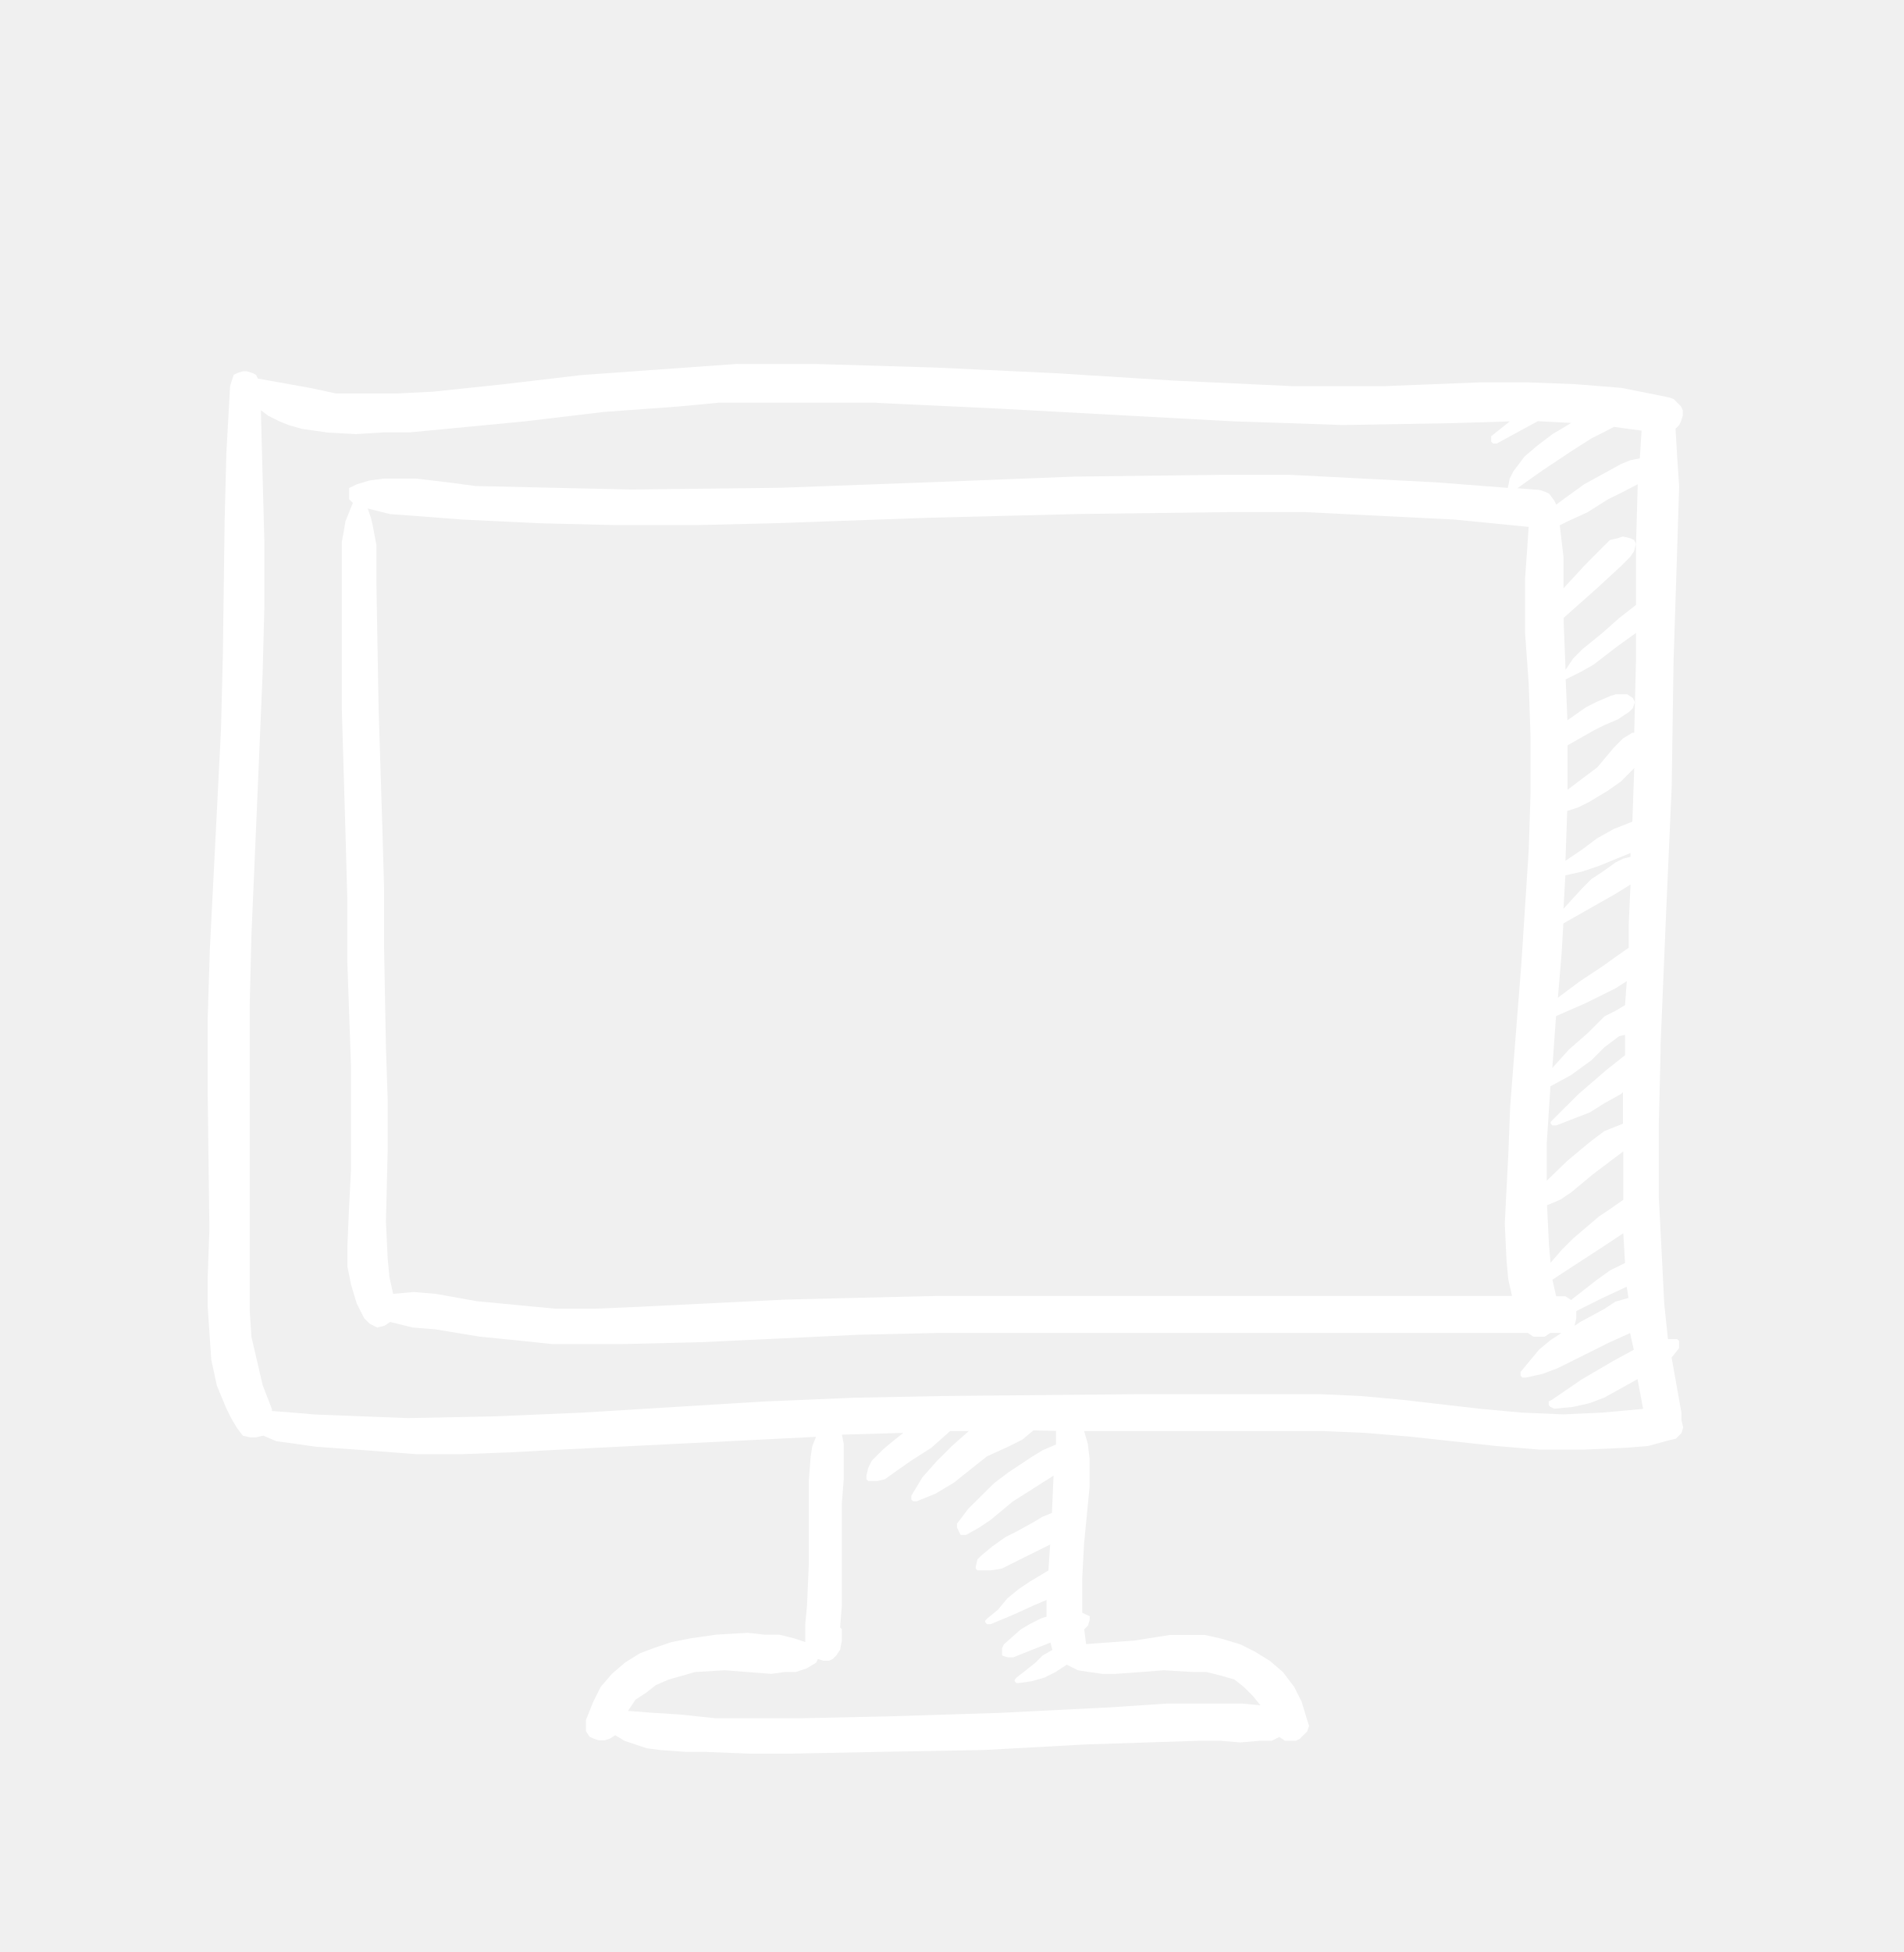
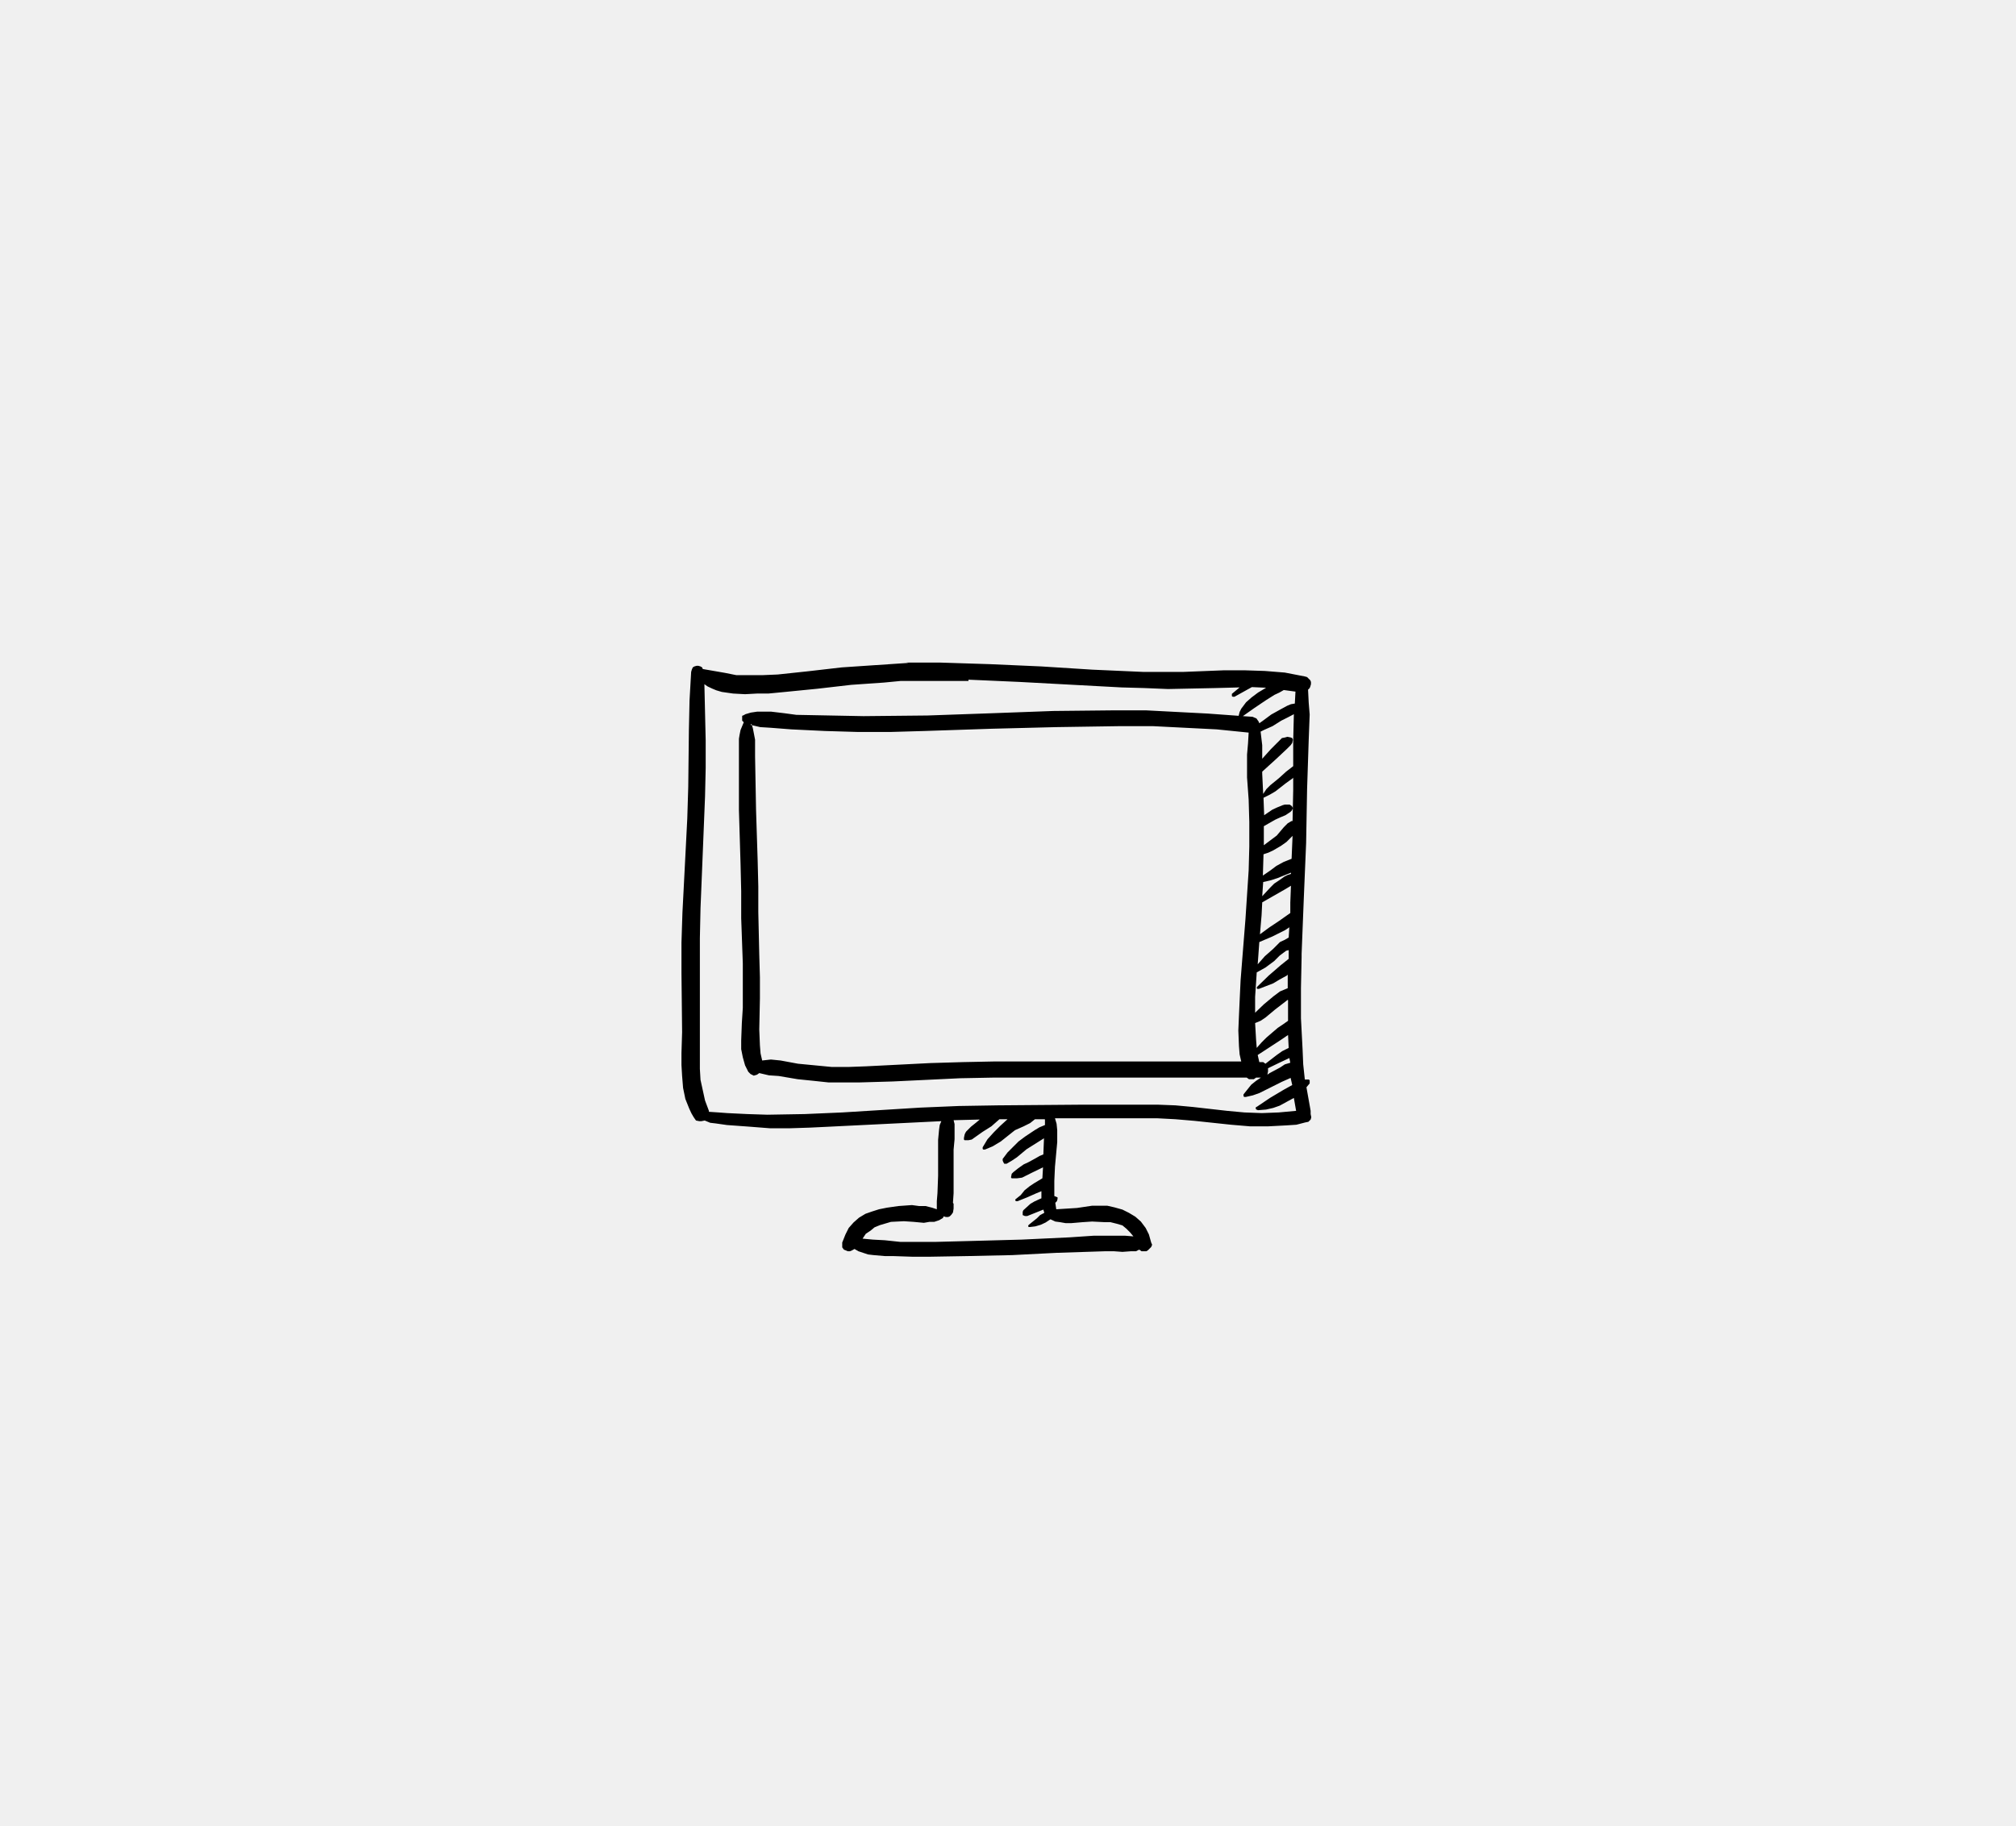
- <svg xmlns="http://www.w3.org/2000/svg" id="Calque_1" viewBox="0 0 173.84 178.2">
-   <path id="Tracé_170" d="M147.34,38.97l2.55,.34-.16,2.54-.85,.16-.85,.34-1.52,.84-1.86,1.02-1.87,1.35-.68,.51-.16-.34-.5-.67-.34-.16-.51-.17-2.04-.16,1.19-.85,1.2-.84,2.55-1.7,1.86-1.18,1.02-.51,1-.52Zm2.2,5.24l-.16,5.58v5.44l-1.52,1.18-1.52,1.35-1.87,1.52-.84,.85-.68,1.02-.17-4.24v-.51l1.52-1.35,1.52-1.35,2.2-2.03,.85-.85,.34-.51,.16-.67-.16-.34-.34-.16-.68-.16-.51,.16-.68,.16-.51,.51-1.02,1.02-.84,.85-1.87,2.03v-2.88l-.34-2.88,.68-.34,1.86-.85,1.87-1.18,1.36-.67,1.34-.7Zm-.16,13.54v2.54l-.16,6.6h-.17l-.84,.51-.85,.85-1.52,1.81-1.36,1.02-1.35,1.02v-4.06l2.38-1.35,1.02-.51,1.2-.51,1.02-.68,.34-.34,.17-.51v-.08l-.17-.34-.51-.34h-1.04l-.51,.16-1.19,.51-1.02,.51-1.7,1.19-.16-3.73,1.35-.67,1.19-.67,2.21-1.7,1.7-1.22Zm-.16,12.35l-.17,4.91-1.7,.67-1.52,.85-1.36,1.02-1.53,1.03h0l.16-4.54,1.02-.34,1.02-.51,.84-.51,.85-.51,1.19-.84,1.21-1.22Zm-.34,7.78v.34l-.68,.17-.68,.34-1.19,.85-1.02,.67-.85,.85-1.7,1.86,.17-3.05,1.52-.34,1.52-.51,2.89-1.18Zm0,2.88l-.16,3.56v2.2l-1.2,.84-1.19,.85-2.04,1.35-2.04,1.52,.34-4.06,.16-2.72,2.38-1.35,2.38-1.35,1.37-.85Zm-.34,8.8l-.16,2.2-.85,.51-1.02,.51-1.52,1.52-1.73,1.51-1.52,1.69,.34-4.74,2.72-1.19,2.72-1.35,1.03-.66Zm-.16,4.91v1.86l-1.7,1.35-2.55,2.2-2.38,2.37-.16,.17v.16l.16,.16h.34l3.06-1.18,1.35-.85,1.52-.84,.17-.17v2.88l-.85,.34-.85,.34-1.35,1.02-2.04,1.7-1.87,1.81v-3.37l.34-5.25,1.87-1.02,1.86-1.35,1.19-1.19,1.36-1.02,.52-.12Zm-.16,10.66v4.4l-1.2,.84-1.02,.68-2.38,2.03-1.02,1.02-1.02,1.18-.15-1.69-.17-3.56,1.2-.51,1.02-.68,2.03-1.69,2.7-2.03Zm0,7.45l.16,2.72-1.36,.67-1.19,.85-2.38,1.86-.51-.34h-.85l-.34-1.52,4.93-3.21,1.54-1.03ZM33.56,46.42l2.04,.51,2.21,.16,4.41,.34,7.13,.34,6.97,.17h7.13l7.13-.17,14.43-.51,13.61-.34,13.61-.17h6.97l6.79,.34,6.8,.34,6.79,.67-.16,2.37-.17,2.37v4.91l.34,4.74,.16,4.74v5.24l-.16,5.07-.68,10.5-.68,8.62-.34,4.4-.17,4.4-.16,3.05-.16,3.21,.16,3.38,.16,1.69,.34,1.52h-52.54l-6.79,.16-6.97,.17-13.61,.67-3.74,.16h-3.72l-3.57-.34-3.57-.34-3.74-.67-2.04-.17-1.87,.17-.34-1.52-.16-1.7-.16-3.37,.16-6.6v-4.54l-.16-4.74-.17-9.13v-5.44l-.16-5.58-.34-10.82-.2-11.35v-3.56l-.34-1.81-.16-.68-.3-.88Zm114.97,71.05l.17,1.02-1.2,.34-1.02,.67-2.2,1.19-.51,.34,.16-.67v-.67l2.38-1.19,2.21-1.03ZM80.09,36.78l10.89,.51,21.77,1.18,4.93,.16,4.93,.17,9.98-.17,5.27-.16h0l-.85,.67-.85,.68v.51l.17,.16h.34l1.87-1.02,1.87-1.02,3.06,.16-1.71,1.02-1.35,1.02-1.2,1.02-1.02,1.35-.34,.67-.17,.85-6.62-.51-6.62-.34-6.62-.34h-6.45l-13.25,.16-13.08,.51-13.75,.51-13.61,.16-7.13-.16-7.13-.16-2.55-.34-2.89-.34h-2.89l-1.35,.17-1.18,.36-.34,.17-.34,.16v1.02l.34,.34-.34,.84-.34,.85-.17,1.02-.16,.85v15.22l.34,11.5,.16,5.76v5.75l.34,9.64v9.47l-.17,3.22-.16,3.72v1.86l.34,1.69,.51,1.69,.68,1.35,.51,.51,.68,.34,.68-.17,.51-.34,2.04,.51,2.04,.16,4.07,.67,3.4,.34,3.22,.34h6.46l7.13-.17,7.26-.34,7.13-.34,7.13-.16h54l.51,.34h1.02l.51-.34h1.02l-1.02,.67-1.02,.85-.85,1.02-.84,1.02v.34l.16,.17h.34l1.52-.34,1.35-.51,2.72-1.35,2.04-1.02,1.87-.84,.34,1.52-1.87,1.02-2.89,1.69-2.72,1.86-.29,.15v.34l.16,.16,.34,.16,1.7-.16,1.52-.34,1.35-.51,1.52-.84,1.52-.85,.51,2.72-3.74,.34-3.57,.16-3.74-.16-3.74-.34-7.3-.84-3.74-.34-3.57-.16h-17.16l-17.15,.16-8.32,.16-8.17,.34-16.65,1.02-7.98,.34-7.97,.16-4.25-.16-4.25-.17-1.86-.16-2.04-.16v-.17l-.85-2.2-.51-2.2-.51-2.2-.16-2.37v-27.92l.16-6.43,.51-11.84,.51-12.01,.16-6.09v-5.92l-.16-5.92-.16-6.09,.68,.51,1.02,.51,.85,.34,1.19,.34,2.38,.34,2.57,.14,2.54-.16h2.38l3.57-.34,6.97-.67,7.13-.85,6.96-.51,3.57-.34h14.43Zm16.33,93.9v1.19l-1.19,.51-1.05,.64-2.04,1.35-1.36,1.02-1.19,1.18-1.19,1.18-1.02,1.35v.34l.16,.34,.17,.34h.51l1.19-.67,1.02-.68,2.04-1.69,1.86-1.18,1.87-1.19h0l-.15,3.41-.85,.34-.85,.51-1.52,.84-1.02,.51-1.2,.85-1.02,.85-.34,.34-.16,.68v.16l.16,.16h1.2l1.02-.16,2.04-1.02,2.38-1.18-.16,2.37-1.7,1.02-1.02,.68-1.02,.84-.85,1.02-1.02,.85-.16,.16v.16l.16,.17h.34l2.04-.85,1.86-.85,1.2-.51v1.52l-.51,.17-1.02,.51-.85,.51-1.52,1.35-.16,.34v.67l.51,.17h.51l1.7-.68,1.7-.67,.17,.67-.89,.51-.68,.68-1.71,1.35-.16,.17v.16l.16,.16h.17l1.19-.16,1.19-.34,1.02-.51,1.02-.67,1.02,.51,1.02,.16,1.2,.17h1.19l2.38-.17,2.04-.16,2.72,.16h1.19l1.36,.34,1.19,.34,.85,.67,.85,.85,.68,.84-1.7-.16h-6.8l-5.1,.34-10.19,.51-5.09,.16-5.1,.16-7.98,.17h-7.81l-3.23-.34-2.55-.16-2.2-.17,.68-1.02,1.02-.67,.85-.67,1.19-.51,1.2-.34,1.19-.34,2.72-.16,2.04,.16,2.21,.17,1.19-.17h1.02l1.02-.34,.85-.51,.16-.34,.51,.16h.51l.34-.16,.33-.34,.34-.51,.16-.84v-1.02l-.16-.17,.16-2.03v-9.31l.17-2.2v-3.21l-.17-.85,5.61-.16h0l-.84,.67-1.02,.85-1.02,1.02-.17,.34-.16,.34-.16,.67v.34l.16,.16h.85l.68-.16,1.19-.85,1.2-.84,1.86-1.19,1.71-1.52h1.7l-1.52,1.35-1.36,1.35-1.35,1.52-1.02,1.69v.34l.16,.16h.34l.84-.34,.85-.34,1.7-1.02,3.02-2.4,1.87-.85,1.35-.67,1.02-.85,2.08,.05Zm-29.07-97.46l-7.13,.51-7.13,.51-7.13,.84-6.46,.68-3.22,.16h-5.61l-2.38-.51-4.75-.85-.16-.34-.34-.17-.51-.16h-.34l-.51,.16-.34,.17-.17,.51-.16,.51-.34,6.09-.16,6.26-.16,12.18-.17,6.77-.34,6.77-.68,13.36-.2,6.42v6.43l.16,12.7-.16,4.45v2.54l.16,2.37,.17,2.54,.51,2.37,.84,2.03,.51,1.02,.51,.85,.51,.67,.68,.16h.51l.68-.16,1.19,.51,1.2,.16,2.38,.34,4.75,.34,4.42,.34h4.25l4.25-.16,4.25-.23,23.78-1.19h0l-.34,.85-.15,.97-.17,2.2v7.61l-.16,3.72-.16,1.7v1.69l-1.02-.34-1.36-.34h-1.35l-1.52-.17-2.89,.17-2.38,.34-1.7,.34-1.52,.51-1.36,.51-1.36,.85-1.19,1.02-1.02,1.18-.68,1.35-.68,1.69v1.02l.34,.51,.34,.16,.51,.17h.51l.51-.17,.47-.3,.84,.51,1.02,.34,1.02,.34,1.2,.16,2.38,.17h1.71l4.07,.16h3.9l7.98-.16,9.51-.17,9.34-.51,10.52-.34h1.71l1.86,.16,1.87-.16h1.02l.68-.34,.51,.34h1.02l.34-.17,.34-.34,.34-.34,.17-.51-.17-.51-.51-1.69-.68-1.35-1.02-1.35-1.19-1.02-1.36-.84-1.36-.68-1.7-.51-1.52-.34h-3.22l-3.23,.51-2.2,.16-2.2,.16-.17-1.35,.34-.34,.16-.51v-.34l-.34-.16-.34-.16v-3.21l.16-3.05,.51-5.25v-2.54l-.16-1.35-.34-1.19h21.77l3.91,.17,4.07,.34,7.81,.85,4.07,.34h3.9l3.91-.17,2.04-.16,1.87-.51,.68-.16,.51-.51,.16-.51-.16-.68v-.67l-.9-5.04,.68-.85v-.67l-.17-.16h-.84l-.34-3.22-.16-3.21-.34-6.6v-6.43l.16-6.6v-.67l.51-12.18,.51-11.5,.17-11.5,.34-10.5,.17-5.44-.17-2.54-.16-2.72,.34-.34,.16-.34,.16-.51v-.51l-.16-.34-.34-.34-.34-.34-.51-.16-4.25-.85-4.25-.34-4.25-.16h-4.45l-8.66,.34h-8.48l-10.89-.51-10.89-.68-10.89-.51-10.78-.32h-7.13Z" fill="#fff" fill-rule="evenodd" />
+ <svg xmlns="http://www.w3.org/2000/svg" id="Calque_1" viewBox="0 0 62.45 56.56">
+   <defs>
+     <style>.cls-1{fill-rule:evenodd;}</style>
+   </defs>
+   <path id="Tracé_170" class="cls-1" d="M39.76,21.38l.37,.05-.02,.37-.12,.02-.12,.05-.22,.12-.27,.15-.27,.2-.1,.07-.02-.05-.07-.1-.05-.02-.07-.03-.3-.02,.17-.12,.17-.12,.37-.25,.27-.17,.15-.07,.14-.08Zm.32,.76l-.02,.81v.79l-.22,.17-.22,.2-.27,.22-.12,.12-.1,.15-.03-.62v-.07l.22-.2,.22-.2,.32-.3,.12-.12,.05-.07,.02-.1-.02-.05-.05-.02-.1-.02-.07,.02-.1,.02-.07,.07-.15,.15-.12,.12-.27,.3v-.42l-.05-.42,.1-.05,.27-.12,.27-.17,.2-.1,.19-.1Zm-.02,1.97v.37l-.02,.96h-.03l-.12,.07-.12,.12-.22,.26-.2,.15-.2,.15v-.59l.35-.2,.15-.07,.17-.07,.15-.1,.05-.05,.03-.07h0s-.03-.06-.03-.06l-.07-.05h-.15l-.07,.02-.17,.07-.15,.07-.25,.17-.02-.54,.2-.1,.17-.1,.32-.25,.25-.18Zm-.02,1.79l-.03,.71-.25,.1-.22,.12-.2,.15-.22,.15h0l.02-.66,.15-.05,.15-.07,.12-.07,.12-.07,.17-.12,.18-.18Zm-.05,1.13v.05l-.1,.03-.1,.05-.17,.12-.15,.1-.12,.12-.25,.27,.03-.44,.22-.05,.22-.07,.42-.17Zm0,.42l-.02,.52v.32l-.17,.12-.17,.12-.3,.2-.3,.22,.05-.59,.02-.4,.35-.2,.35-.2,.2-.12Zm-.05,1.28l-.02,.32-.12,.07-.15,.07-.22,.22-.25,.22-.22,.25,.05-.69,.4-.17,.4-.2,.15-.1Zm-.02,.71v.27l-.25,.2-.37,.32-.35,.34-.02,.03v.02l.02,.02h.05l.44-.17,.2-.12,.22-.12,.03-.03v.42l-.12,.05-.12,.05-.2,.15-.3,.25-.27,.26v-.49l.05-.76,.27-.15,.27-.2,.17-.17,.2-.15,.08-.02Zm-.02,1.55v.64l-.17,.12-.15,.1-.35,.3-.15,.15-.15,.17-.02-.25-.03-.52,.17-.07,.15-.1,.3-.25,.39-.3Zm0,1.08l.02,.4-.2,.1-.17,.12-.35,.27-.07-.05h-.12l-.05-.22,.72-.47,.22-.15Zm-16.65-9.61l.3,.07,.32,.02,.64,.05,1.04,.05,1.01,.03h1.04l1.04-.03,2.1-.07,1.98-.05,1.98-.03h1.01l.99,.05,.99,.05,.99,.1-.02,.34-.03,.34v.71l.05,.69,.02,.69v.76l-.02,.74-.1,1.52-.1,1.25-.05,.64-.03,.64-.02,.44-.02,.47,.02,.49,.02,.25,.05,.22h-7.63l-.99,.02-1.01,.03-1.98,.1-.54,.02h-.54l-.52-.05-.52-.05-.54-.1-.3-.03-.27,.03-.05-.22-.02-.25-.02-.49,.02-.96v-.66l-.02-.69-.03-1.33v-.79l-.02-.81-.05-1.57-.03-1.65v-.52l-.05-.26-.02-.1-.04-.13Zm16.69,10.32l.03,.15-.17,.05-.15,.1-.32,.17-.07,.05,.02-.1v-.1l.35-.17,.32-.15Zm-9.94-11.72l1.58,.07,3.16,.17,.72,.02,.72,.03,1.45-.03,.77-.02h0l-.12,.1-.12,.1v.07l.03,.02h.05l.27-.15,.27-.15,.44,.02-.25,.15-.2,.15-.17,.15-.15,.2-.05,.1-.03,.12-.96-.07-.96-.05-.96-.05h-.94l-1.92,.02-1.9,.07-2,.07-1.98,.02-1.04-.02-1.04-.02-.37-.05-.42-.05h-.42l-.2,.03-.17,.05-.05,.03-.05,.02v.15l.05,.05-.05,.12-.05,.12-.03,.15-.02,.12v2.21l.05,1.67,.02,.84v.84l.05,1.4v1.38l-.03,.47-.02,.54v.27l.05,.25,.07,.25,.1,.2,.07,.07,.1,.05,.1-.03,.07-.05,.3,.07,.3,.02,.59,.1,.49,.05,.47,.05h.94l1.04-.03,1.05-.05,1.04-.05,1.04-.02h7.84l.07,.05h.15l.07-.05h.15l-.15,.1-.15,.12-.12,.15-.12,.15v.05l.02,.03h.05l.22-.05,.2-.07,.4-.2,.3-.15,.27-.12,.05,.22-.27,.15-.42,.25-.4,.27-.04,.02v.05l.02,.02,.05,.02,.25-.02,.22-.05,.2-.07,.22-.12,.22-.12,.07,.4-.54,.05-.52,.02-.54-.02-.54-.05-1.06-.12-.54-.05-.52-.02h-2.49l-2.49,.02-1.21,.02-1.19,.05-2.42,.15-1.16,.05-1.16,.02-.62-.02-.62-.03-.27-.02-.3-.02v-.03l-.12-.32-.07-.32-.07-.32-.02-.34v-4.05l.02-.93,.07-1.72,.07-1.74,.02-.88v-.86l-.02-.86-.02-.88,.1,.07,.15,.07,.12,.05,.17,.05,.35,.05,.37,.02,.37-.02h.35l.52-.05,1.01-.1,1.04-.12,1.01-.07,.52-.05h2.1Zm2.37,13.63v.17l-.17,.07-.15,.09-.3,.2-.2,.15-.17,.17-.17,.17-.15,.2v.05l.02,.05,.03,.05h.07l.17-.1,.15-.1,.3-.25,.27-.17,.27-.17h0l-.02,.5-.12,.05-.12,.07-.22,.12-.15,.07-.17,.12-.15,.12-.05,.05-.02,.1v.02l.02,.02h.17l.15-.02,.3-.15,.35-.17-.02,.34-.25,.15-.15,.1-.15,.12-.12,.15-.15,.12-.02,.02v.02l.02,.03h.05l.3-.12,.27-.12,.17-.07v.22l-.07,.03-.15,.07-.12,.07-.22,.2-.02,.05v.1l.07,.03h.07l.25-.1,.25-.1,.03,.1-.13,.07-.1,.1-.25,.2-.02,.03v.02l.02,.02h.03l.17-.02,.17-.05,.15-.07,.15-.1,.15,.07,.15,.02,.17,.03h.17l.35-.03,.3-.02,.4,.02h.17l.2,.05,.17,.05,.12,.1,.12,.12,.1,.12-.25-.02h-.99l-.74,.05-1.48,.07-.74,.02-.74,.02-1.16,.03h-1.13l-.47-.05-.37-.02-.32-.03,.1-.15,.15-.1,.12-.1,.17-.07,.17-.05,.17-.05,.4-.02,.3,.02,.32,.03,.17-.03h.15l.15-.05,.12-.07,.02-.05,.07,.02h.07l.05-.02,.05-.05,.05-.07,.02-.12v-.15l-.02-.03,.02-.3v-1.35l.03-.32v-.47l-.03-.12,.81-.02h0l-.12,.1-.15,.12-.15,.15-.03,.05-.02,.05-.02,.1v.05l.02,.02h.12l.1-.02,.17-.12,.17-.12,.27-.17,.25-.22h.25l-.22,.2-.2,.2-.2,.22-.15,.25v.05l.02,.02h.05l.12-.05,.12-.05,.25-.15,.44-.35,.27-.12,.2-.1,.15-.12h.3Zm-4.22-14.15l-1.04,.07-1.04,.07-1.04,.12-.94,.1-.47,.02h-.81l-.35-.07-.69-.12-.02-.05-.05-.03-.07-.02h-.05l-.07,.02-.05,.03-.03,.07-.02,.07-.05,.88-.02,.91-.02,1.77-.03,.98-.05,.98-.1,1.94-.03,.93v.93l.02,1.84-.02,.65v.37l.02,.34,.03,.37,.07,.34,.12,.3,.07,.15,.07,.12,.07,.1,.1,.02h.07l.1-.02,.17,.07,.17,.02,.35,.05,.69,.05,.64,.05h.62l.62-.02,.62-.03,3.45-.17h0l-.05,.12-.02,.14-.03,.32v1.11l-.02,.54-.02,.25v.25l-.15-.05-.2-.05h-.2l-.22-.03-.42,.03-.35,.05-.25,.05-.22,.07-.2,.07-.2,.12-.17,.15-.15,.17-.1,.2-.1,.25v.15l.05,.07,.05,.02,.07,.03h.07l.07-.03,.07-.04,.12,.07,.15,.05,.15,.05,.17,.02,.35,.03h.25l.59,.02h.57l1.16-.02,1.38-.03,1.36-.07,1.53-.05h.25l.27,.02,.27-.02h.15l.1-.05,.07,.05h.15l.05-.03,.05-.05,.05-.05,.03-.07-.03-.07-.07-.25-.1-.2-.15-.2-.17-.15-.2-.12-.2-.1-.25-.07-.22-.05h-.47l-.47,.07-.32,.02-.32,.02-.03-.2,.05-.05,.02-.07v-.05l-.05-.02-.05-.02v-.47l.02-.44,.07-.76v-.37l-.02-.2-.05-.17h3.16l.57,.03,.59,.05,1.13,.12,.59,.05h.57l.57-.03,.3-.02,.27-.07,.1-.02,.07-.07,.02-.07-.02-.1v-.1l-.13-.73,.1-.12v-.1l-.03-.02h-.12l-.05-.47-.02-.47-.05-.96v-.93l.02-.96v-.1l.07-1.77,.07-1.67,.03-1.67,.05-1.52,.03-.79-.03-.37-.02-.4,.05-.05,.02-.05,.02-.07v-.07l-.02-.05-.05-.05-.05-.05-.07-.02-.62-.12-.62-.05-.62-.02h-.65l-1.26,.05h-1.23l-1.58-.07-1.58-.1-1.58-.07-1.57-.05h-1.04Z" />
</svg>
